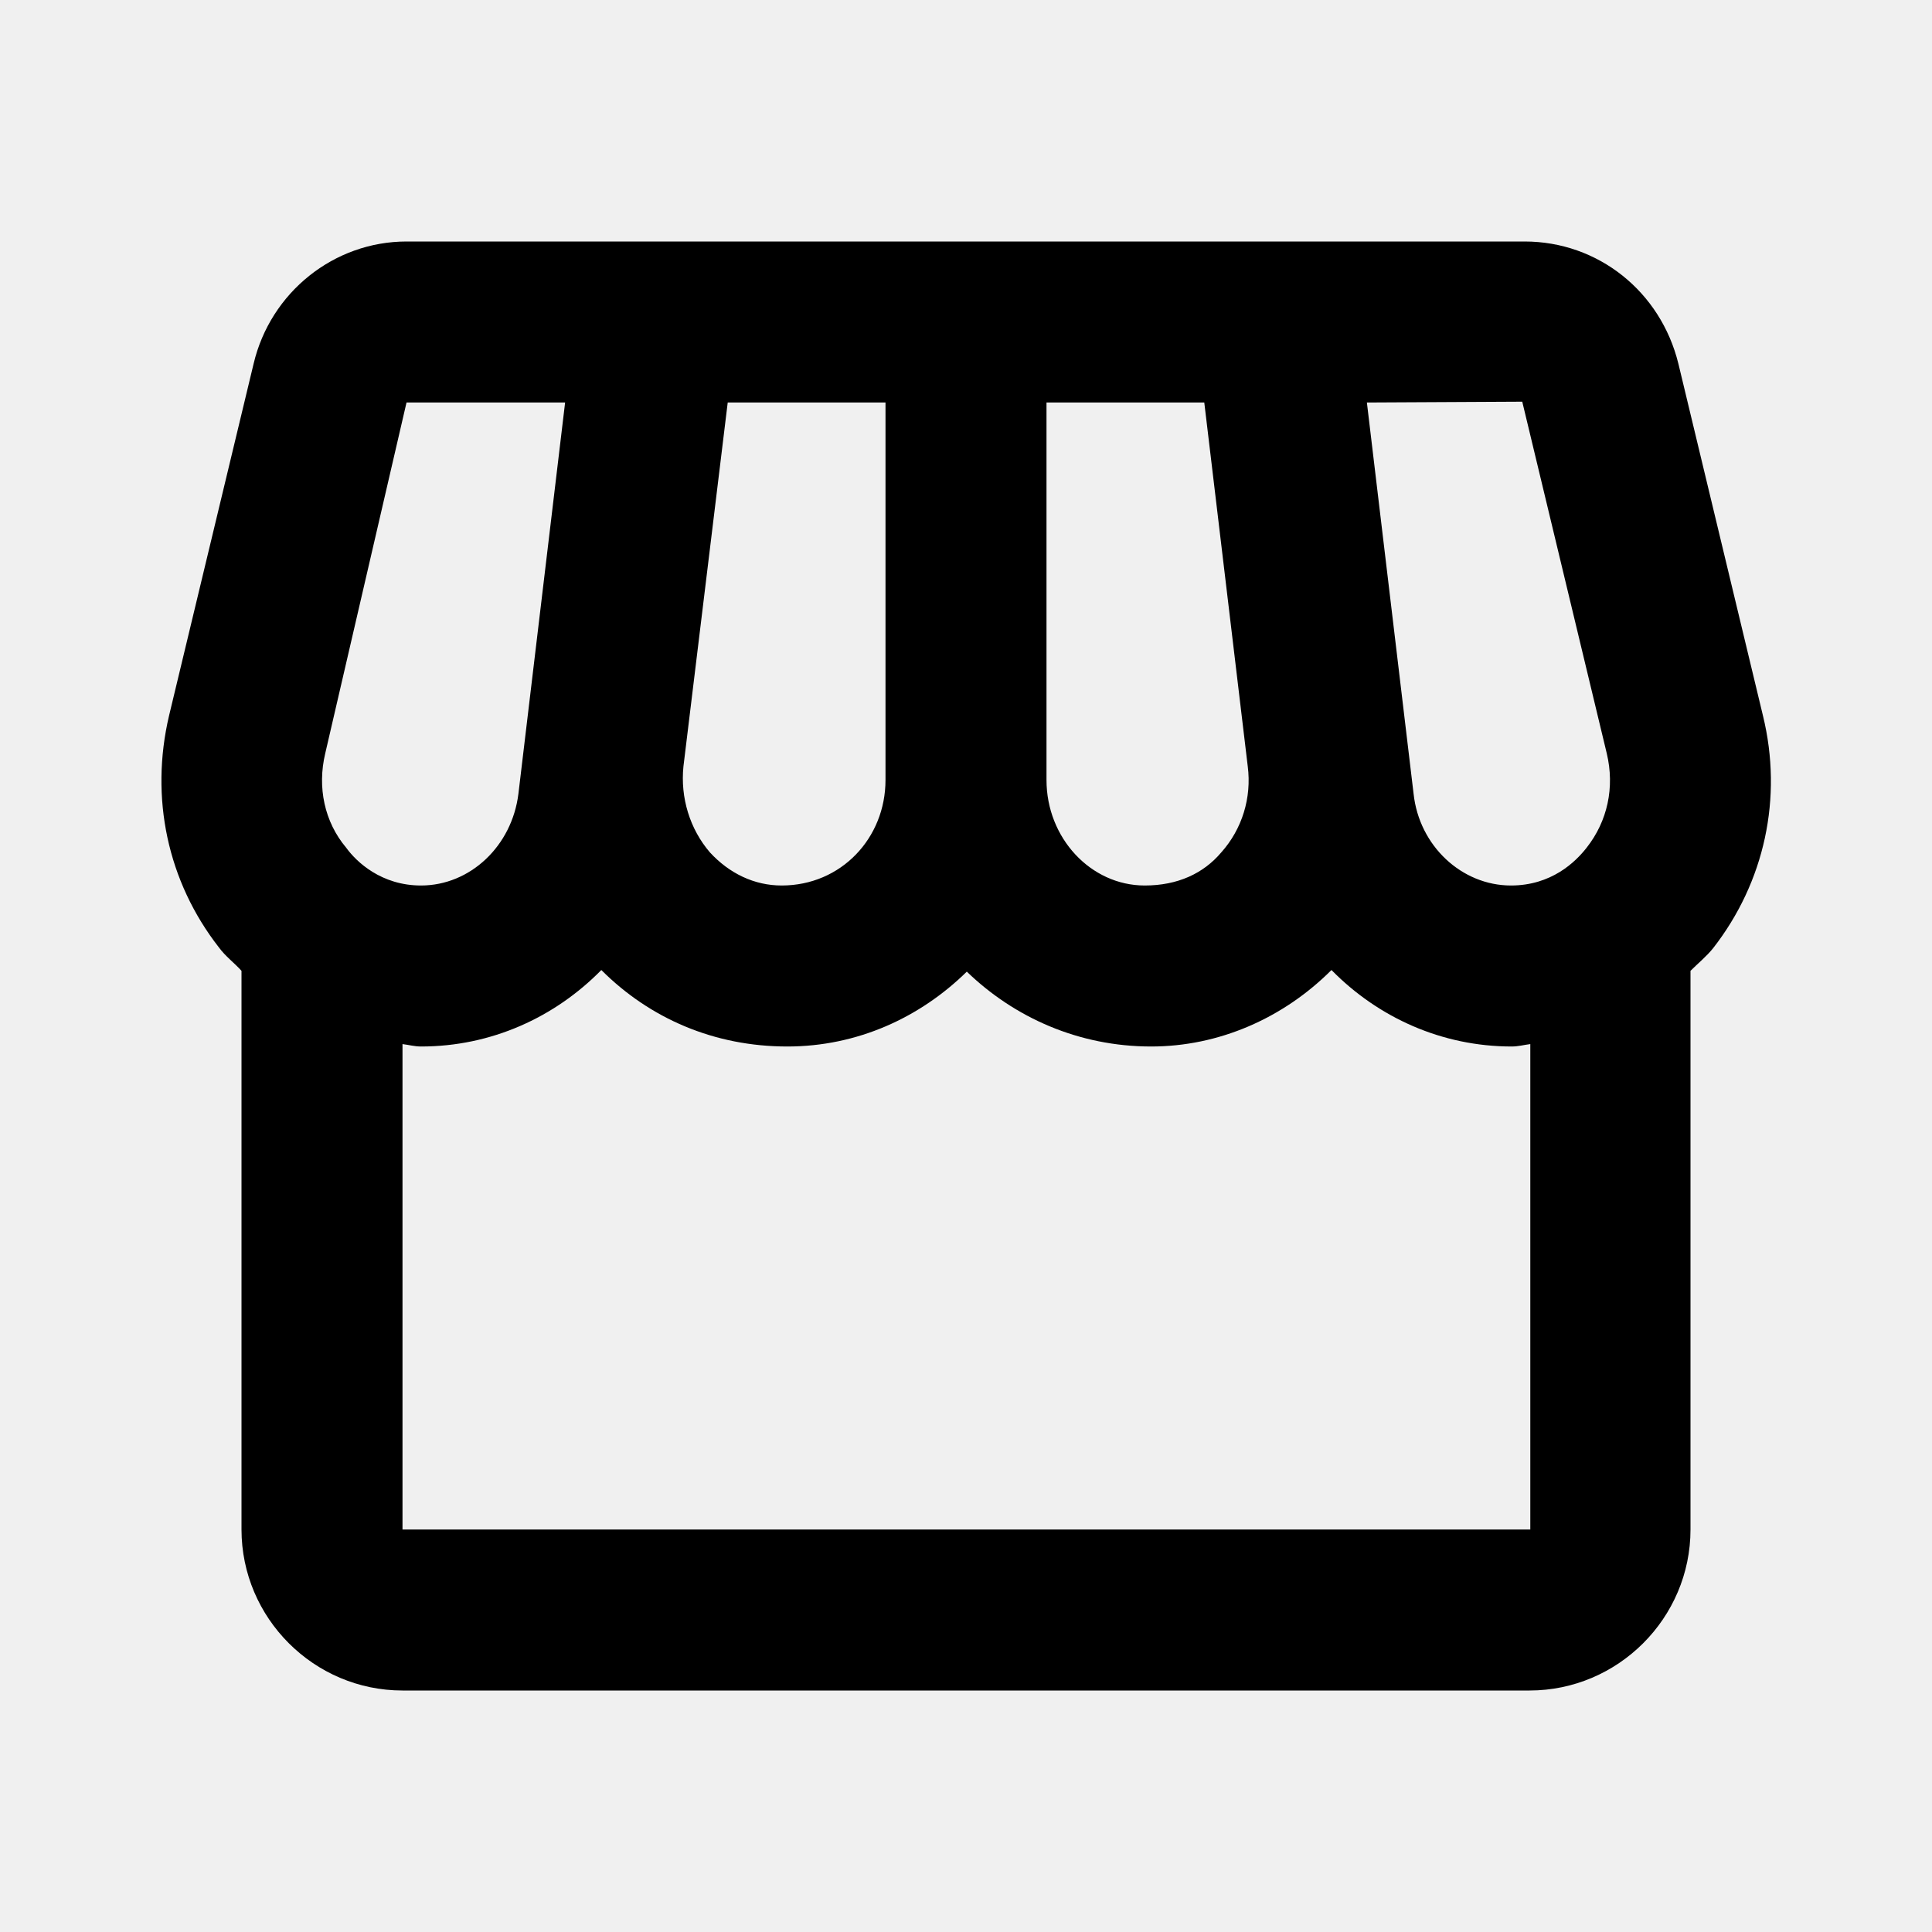
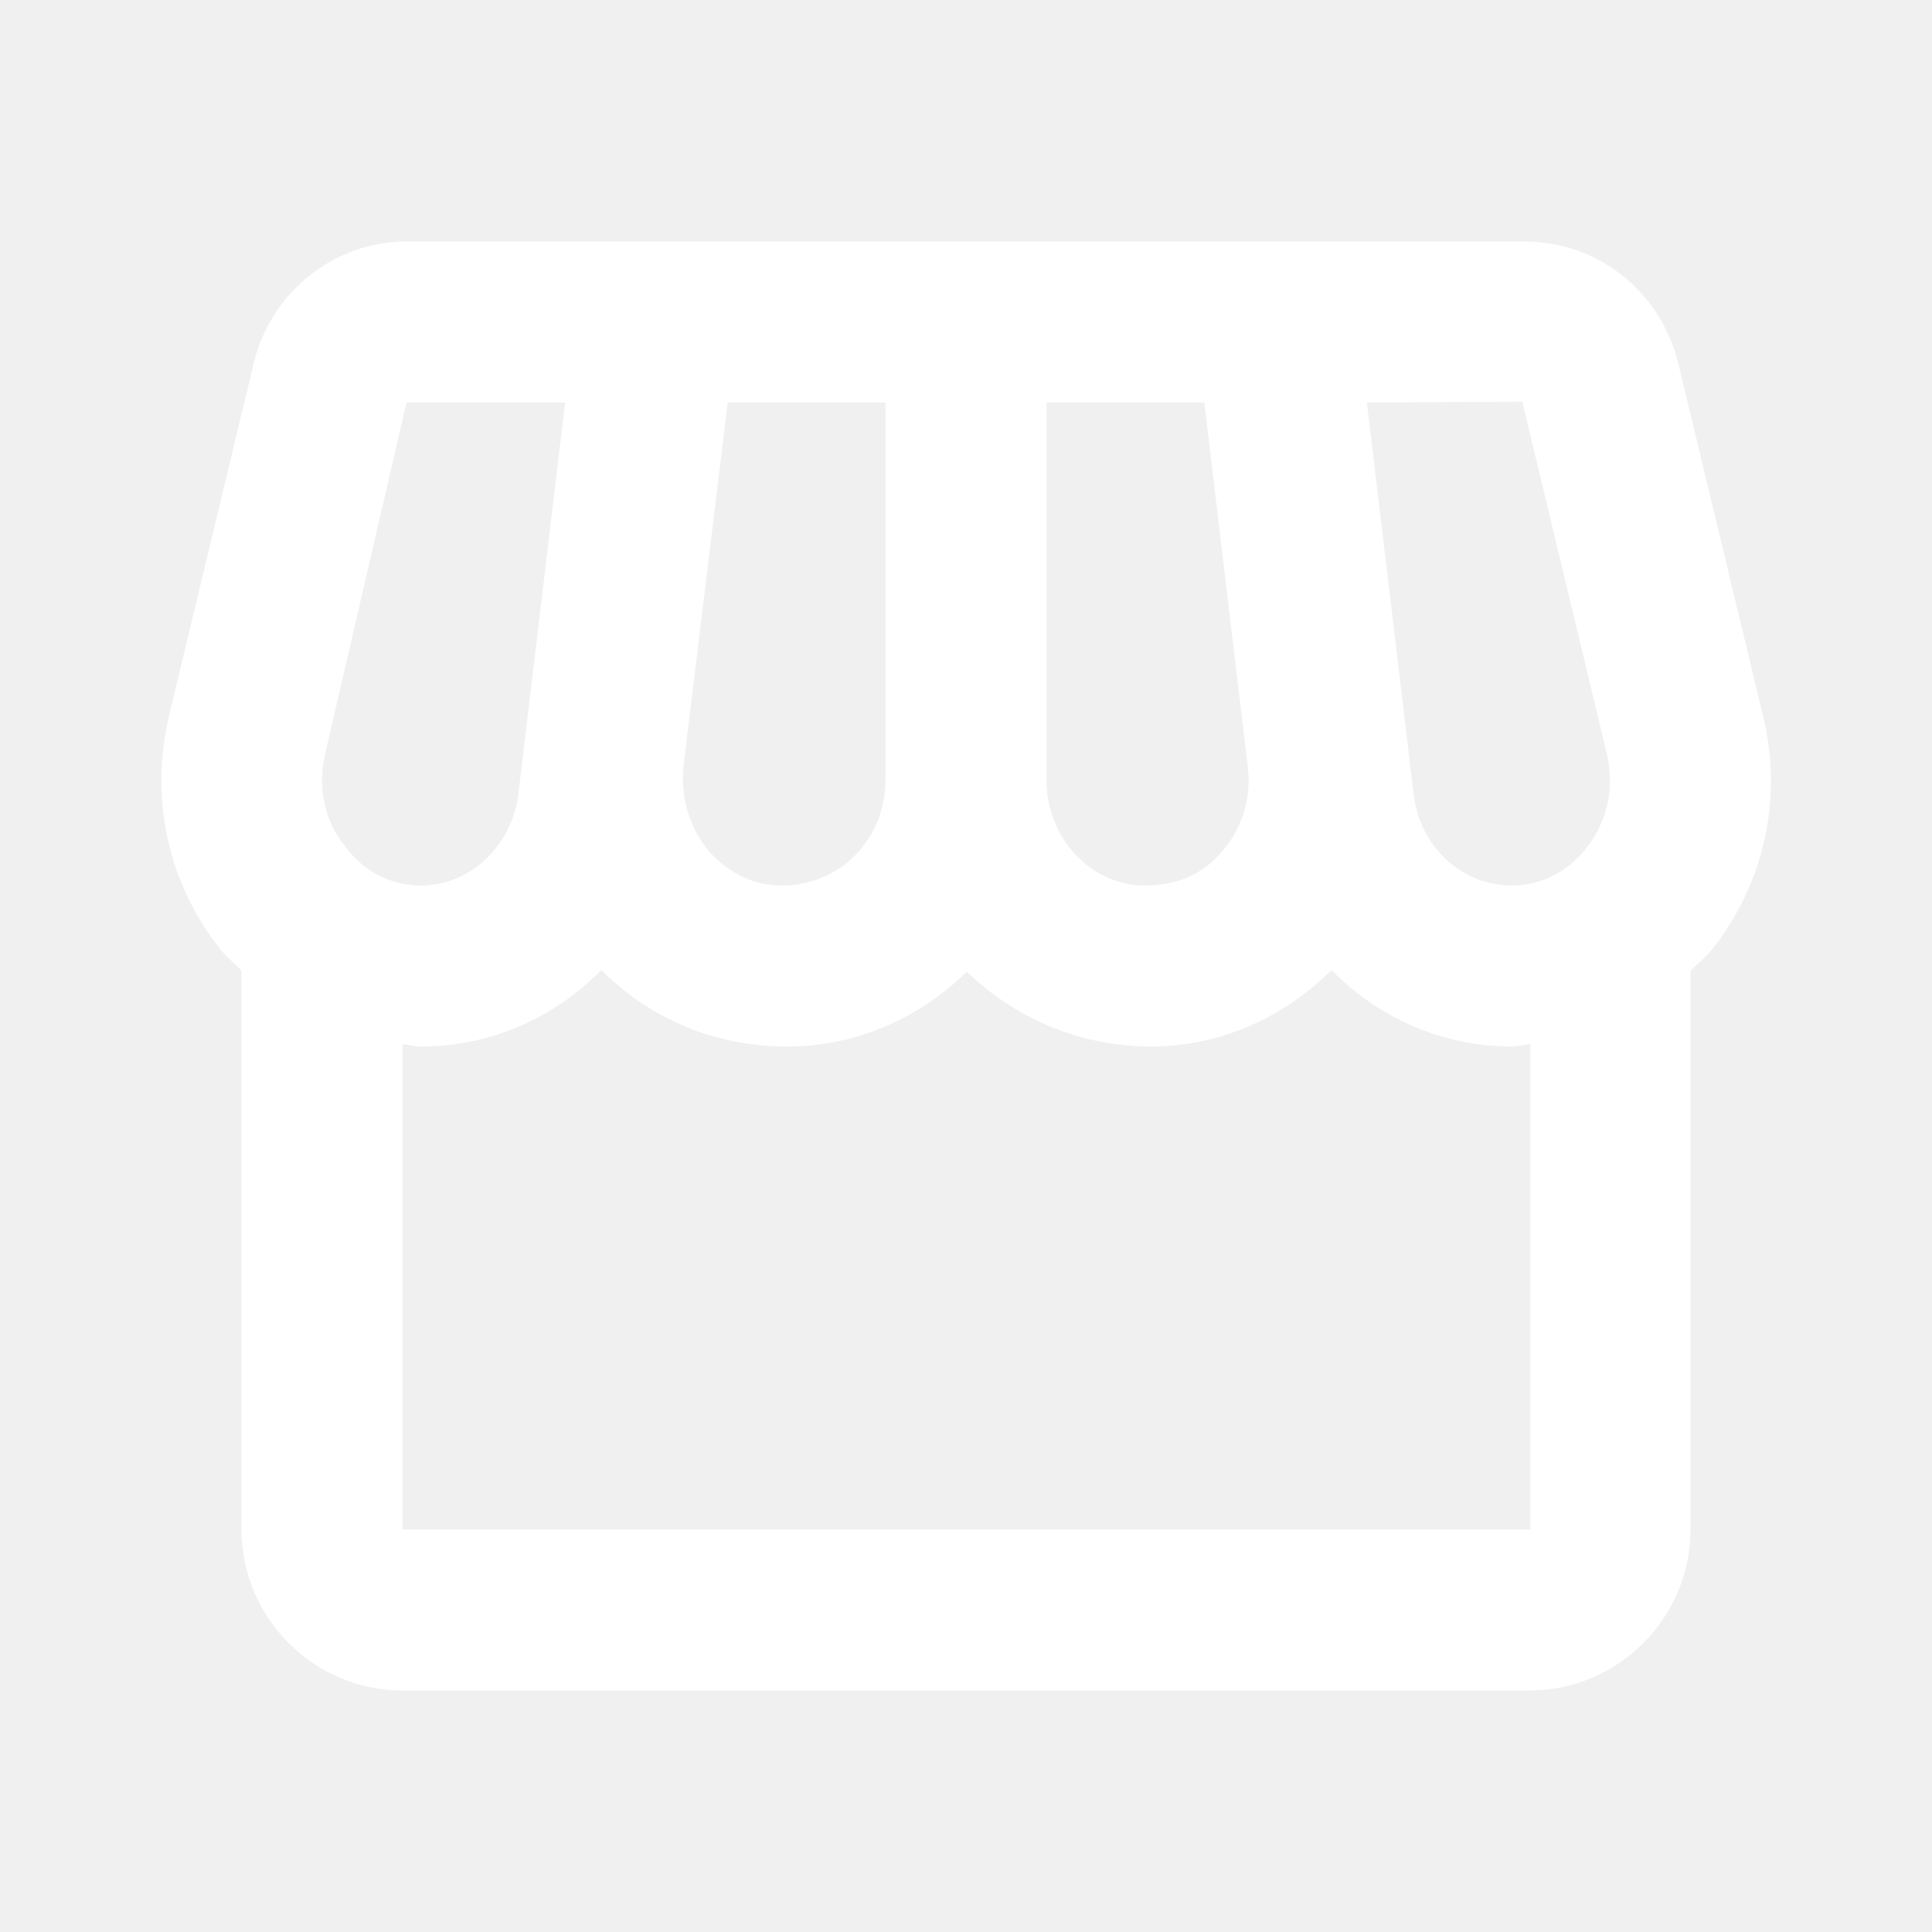
- <svg xmlns="http://www.w3.org/2000/svg" enable-background="new 0 0 24 24" height="24" viewBox="0 0 24 24" width="24">
-   <g>
-     <rect fill="none" height="24" width="24" />
-   </g>
-   <g>
-     <g />
-     <g>
-       <path d="M21.9,8.89l-1.05-4.37c-0.22-0.9-1-1.52-1.91-1.52H5.05C4.15,3,3.36,3.63,3.15,4.52L2.1,8.89 c-0.24,1.02-0.02,2.06,0.62,2.88C2.8,11.88,2.91,11.96,3,12.06V19c0,1.1,0.9,2,2,2h14c1.1,0,2-0.9,2-2v-6.94 c0.09-0.09,0.2-0.18,0.28-0.28C21.92,10.96,22.15,9.91,21.9,8.89z M18.91,4.99l1.05,4.37c0.1,0.42,0.01,0.84-0.25,1.17 C19.57,10.71,19.27,11,18.77,11c-0.61,0-1.14-0.49-1.21-1.14L16.98,5L18.91,4.99z M13,5h1.96l0.54,4.52 c0.05,0.39-0.07,0.78-0.33,1.07C14.95,10.85,14.63,11,14.22,11C13.55,11,13,10.41,13,9.69V5z M8.49,9.52L9.04,5H11v4.69 C11,10.41,10.45,11,9.71,11c-0.34,0-0.65-0.15-0.89-0.41C8.57,10.3,8.45,9.91,8.49,9.52z M4.04,9.36L5.05,5h1.97L6.44,9.86 C6.36,10.51,5.84,11,5.23,11c-0.49,0-0.8-0.29-0.93-0.47C4.03,10.21,3.94,9.78,4.04,9.36z M5,19v-6.03C5.08,12.98,5.15,13,5.23,13 c0.87,0,1.66-0.36,2.24-0.95c0.6,0.6,1.4,0.95,2.31,0.95c0.87,0,1.65-0.36,2.23-0.93c0.59,0.57,1.39,0.93,2.29,0.93 c0.84,0,1.64-0.35,2.24-0.95c0.58,0.59,1.37,0.95,2.24,0.95c0.08,0,0.15-0.02,0.23-0.03V19H5z" />
-     </g>
+ <svg xmlns="http://www.w3.org/2000/svg" id="SvgjsSvg1006" width="288" height="288" version="1.1">
+   <defs id="SvgjsDefs1007" />
+   <g id="SvgjsG1008" transform="matrix(1,0,0,1,0,0)">
+     <svg width="288" height="288" enable-background="new 0 0 24 24" viewBox="0 0 24 24">
+       <rect width="24" height="24" fill="none" />
+       <path d="M21.9,8.89l-1.05-4.37c-0.22-0.9-1-1.52-1.91-1.52H5.05C4.15,3,3.36,3.63,3.15,4.52L2.1,8.89 c-0.24,1.02-0.02,2.06,0.62,2.88C2.8,11.88,2.91,11.96,3,12.06V19c0,1.1,0.9,2,2,2h14c1.1,0,2-0.9,2-2v-6.94 c0.09-0.09,0.2-0.18,0.28-0.28C21.92,10.96,22.15,9.91,21.9,8.89z M18.91,4.99l1.05,4.37c0.1,0.42,0.01,0.84-0.25,1.17 C19.57,10.71,19.27,11,18.77,11c-0.61,0-1.14-0.49-1.21-1.14L16.98,5L18.91,4.99z M13,5h1.96l0.54,4.52 c0.05,0.39-0.07,0.78-0.33,1.07C14.95,10.85,14.63,11,14.22,11C13.55,11,13,10.41,13,9.69V5z M8.49,9.52L9.04,5H11v4.69 C11,10.41,10.45,11,9.71,11c-0.34,0-0.65-0.15-0.89-0.41C8.57,10.3,8.45,9.91,8.49,9.52z M4.04,9.36L5.05,5h1.97L6.44,9.86 C6.36,10.51,5.84,11,5.23,11c-0.49,0-0.8-0.29-0.93-0.47C4.03,10.21,3.94,9.78,4.04,9.36z M5,19v-6.03C5.08,12.98,5.15,13,5.23,13 c0.87,0,1.66-0.36,2.24-0.95c0.6,0.6,1.4,0.95,2.31,0.95c0.87,0,1.65-0.36,2.23-0.93c0.59,0.57,1.39,0.93,2.29,0.93 c0.84,0,1.64-0.35,2.24-0.95c0.58,0.59,1.37,0.95,2.24,0.95c0.08,0,0.15-0.02,0.23-0.03V19H5z" fill="#ffffff" class="color000 svgShape" />
+     </svg>
  </g>
</svg>
